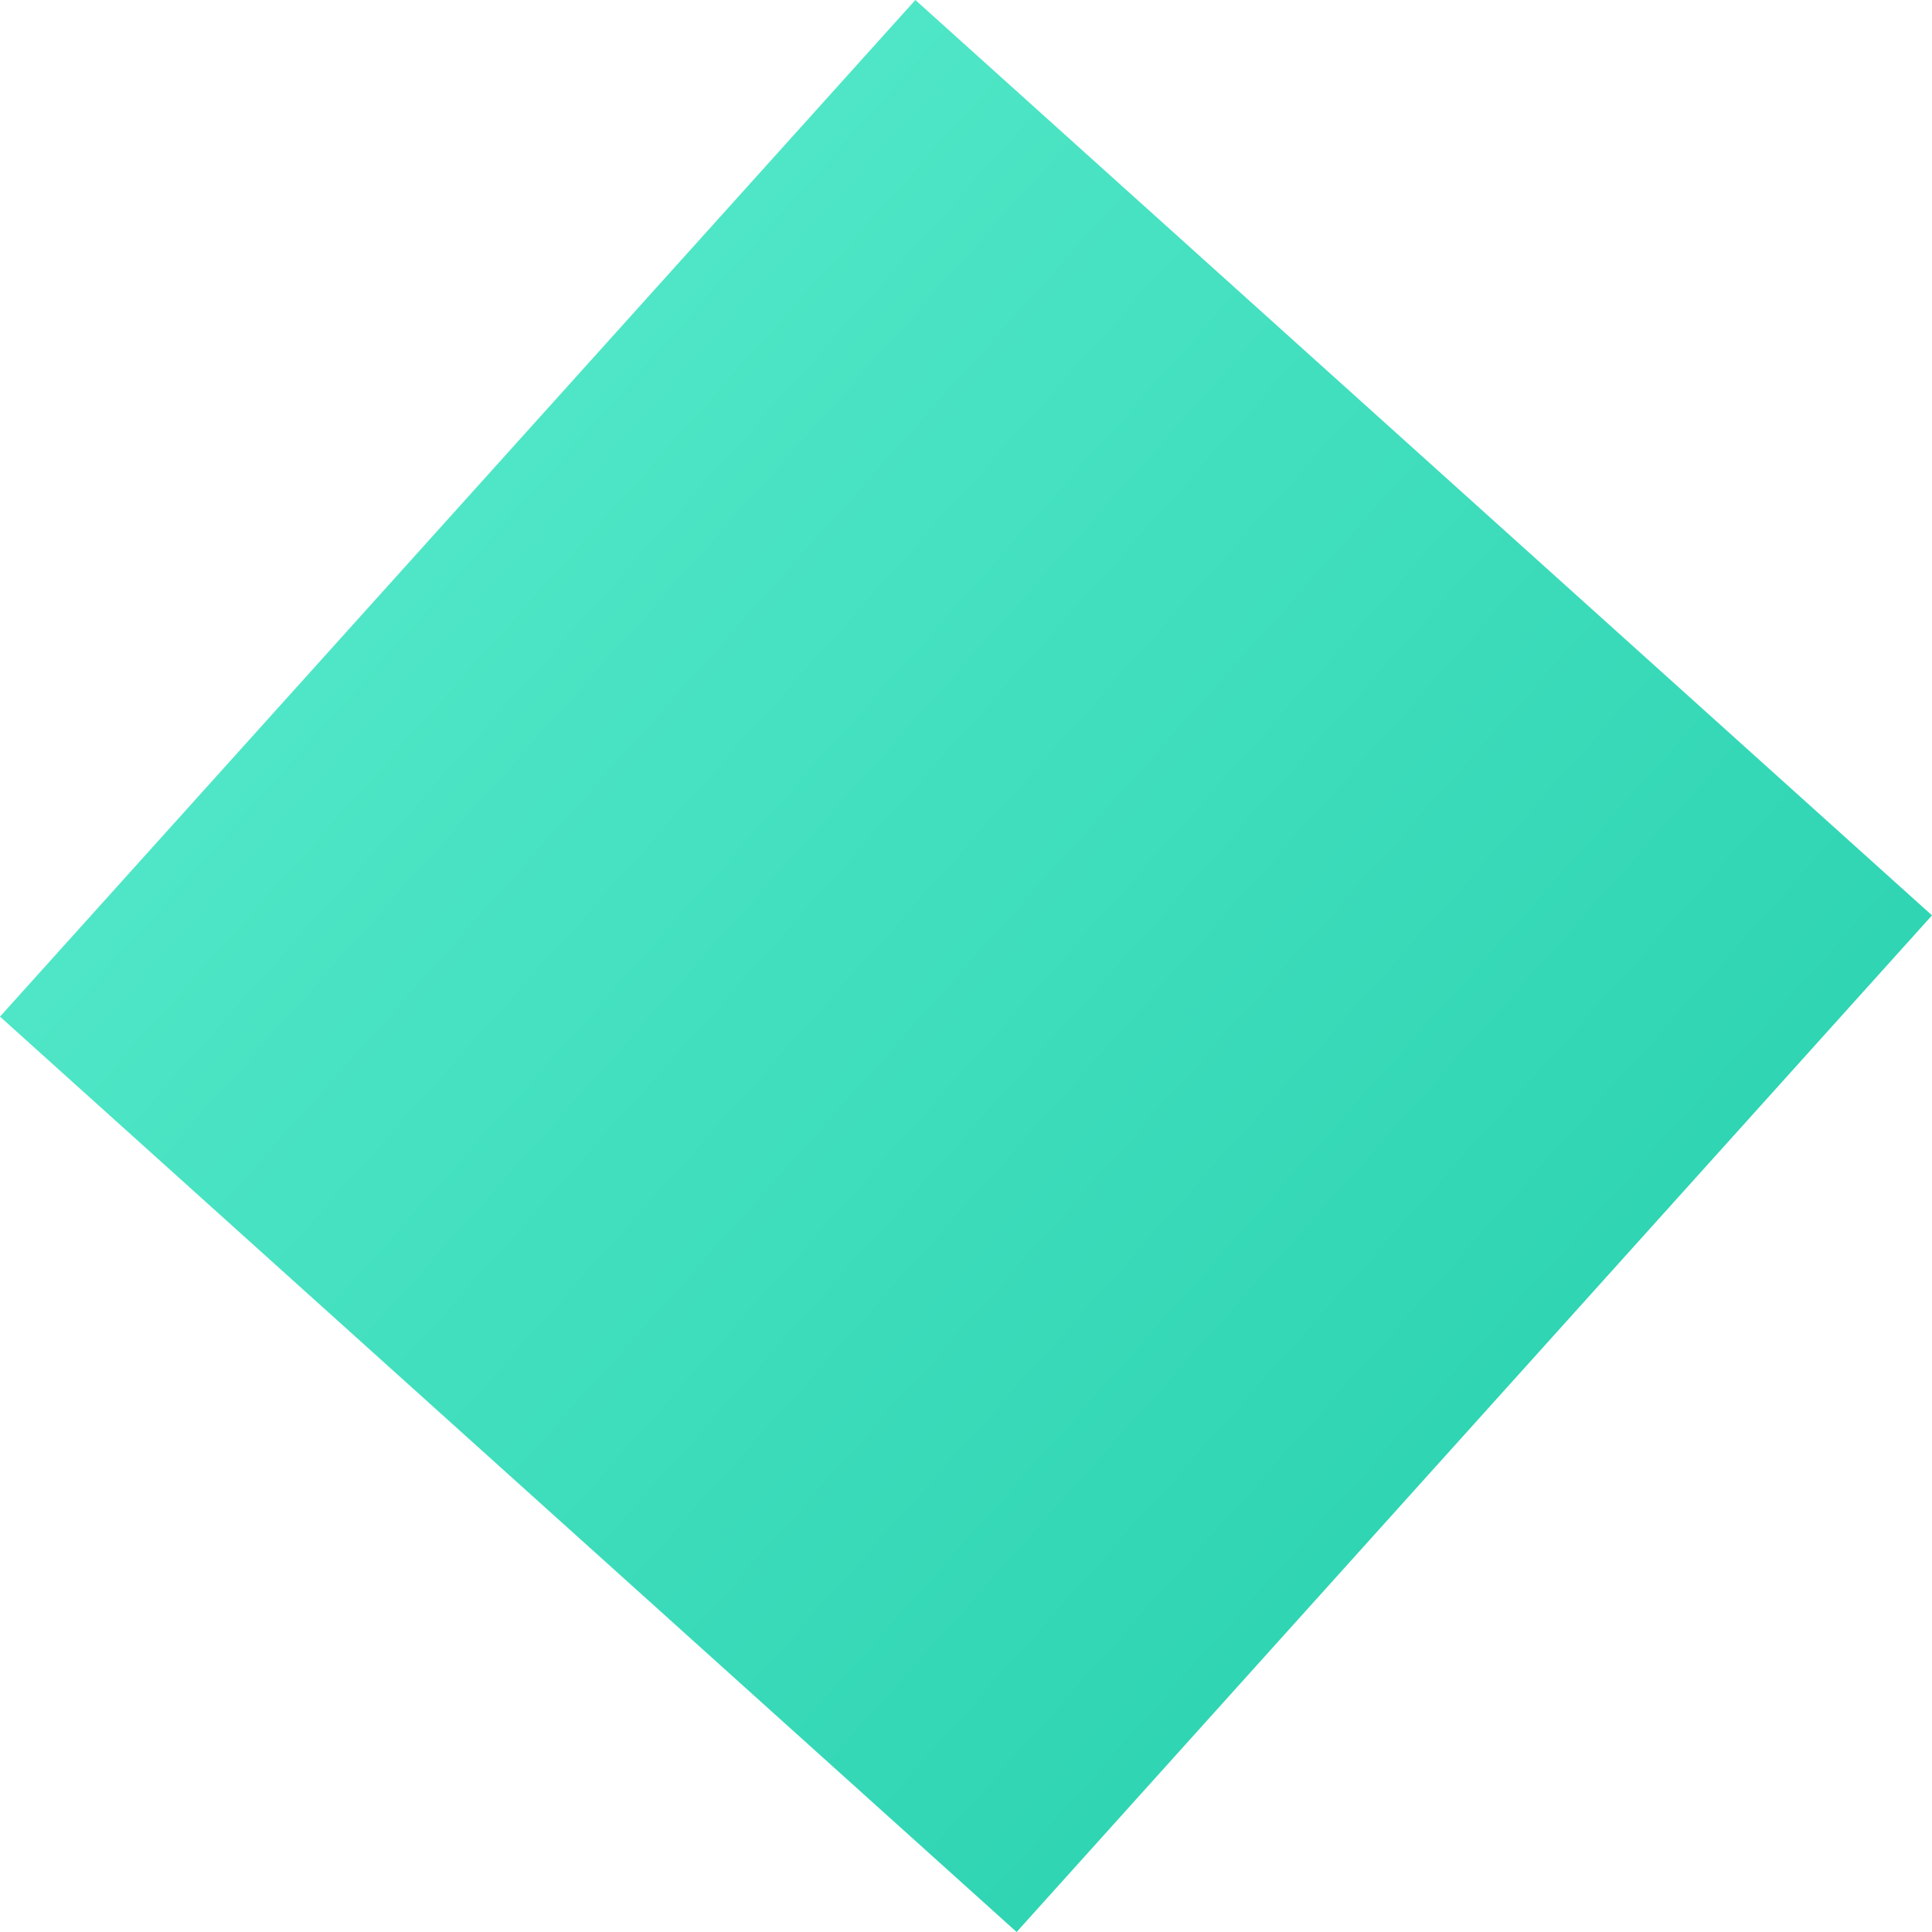
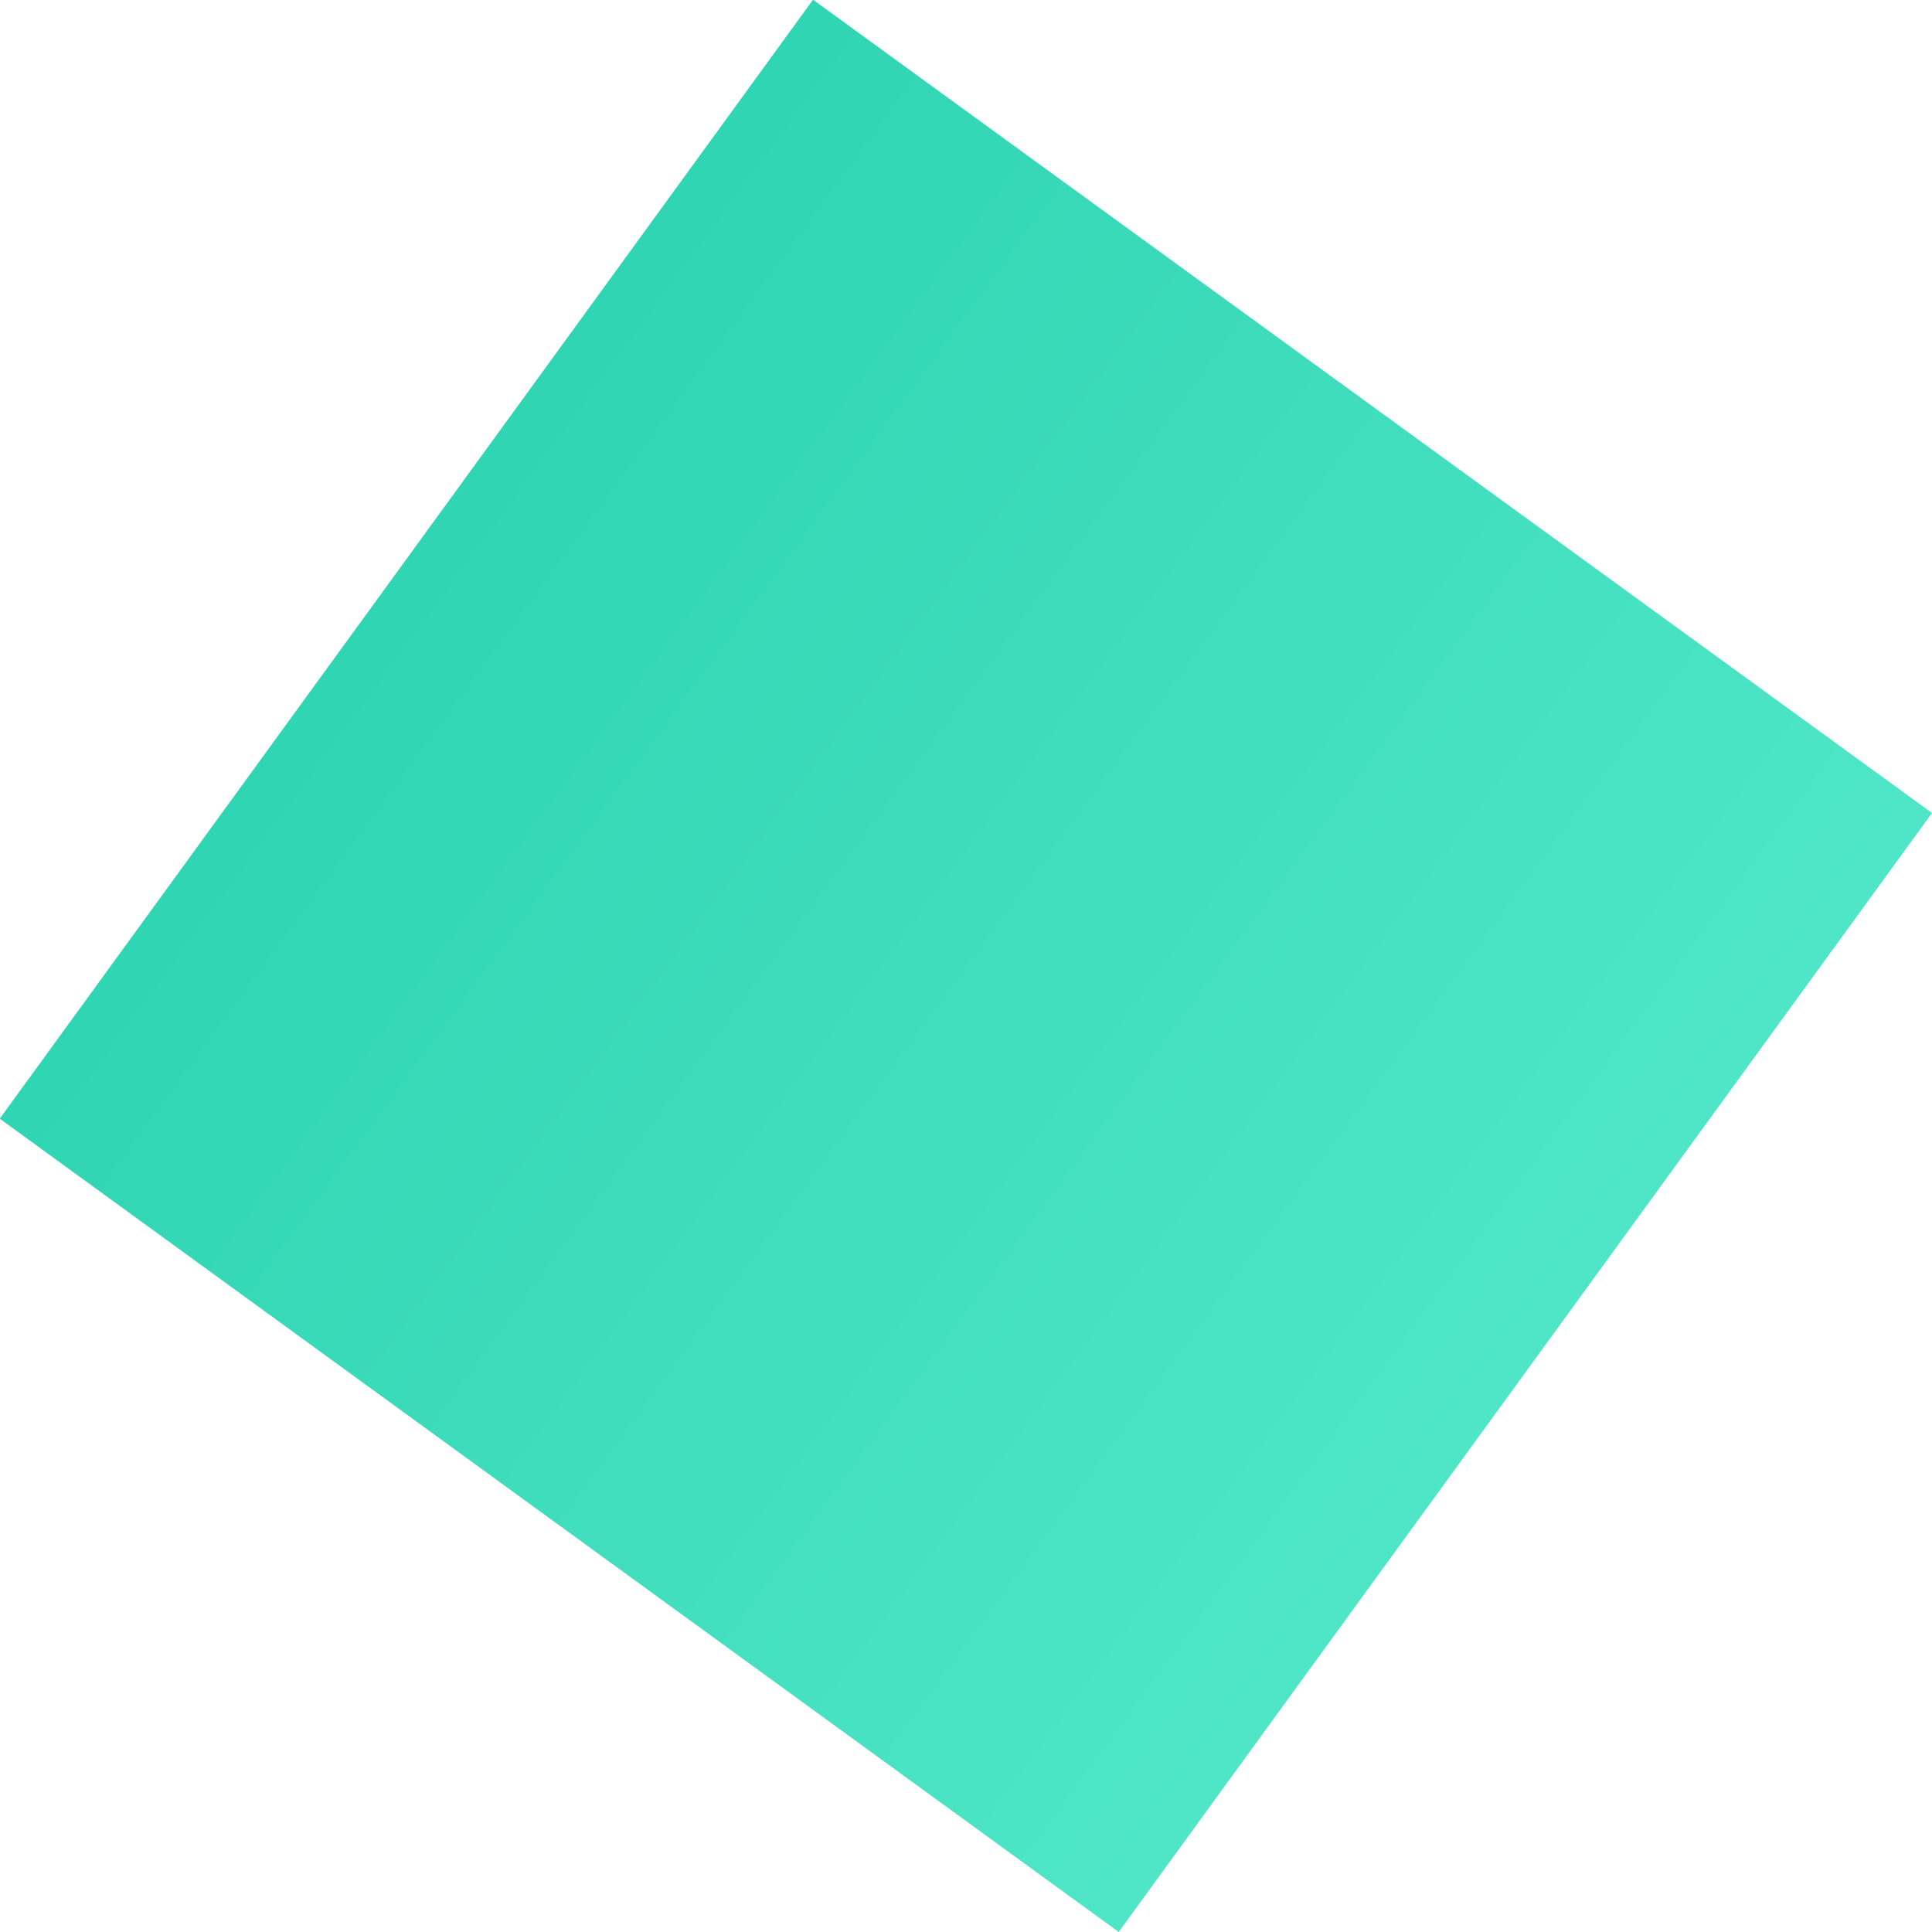
- <svg xmlns="http://www.w3.org/2000/svg" width="290.929" height="290.929" viewBox="0 0 290.929 290.929">
+ <svg xmlns="http://www.w3.org/2000/svg" width="237.456" height="237.456" viewBox="0 0 237.456 237.456">
  <defs>
    <style>.a{fill:url(#a);}</style>
    <linearGradient id="a" x1="0.5" x2="0.5" y2="1" gradientUnits="objectBoundingBox">
      <stop offset="0" stop-color="#4ee6c6" />
      <stop offset="1" stop-color="#30d5b3" />
    </linearGradient>
  </defs>
-   <rect class="a" width="206" height="206" transform="translate(0 153.088) rotate(-48)" />
+   <rect class="a" width="170" height="170" transform="matrix(-0.588, 0.809, -0.809, -0.588, 237.456, 99.923)" />
</svg>
